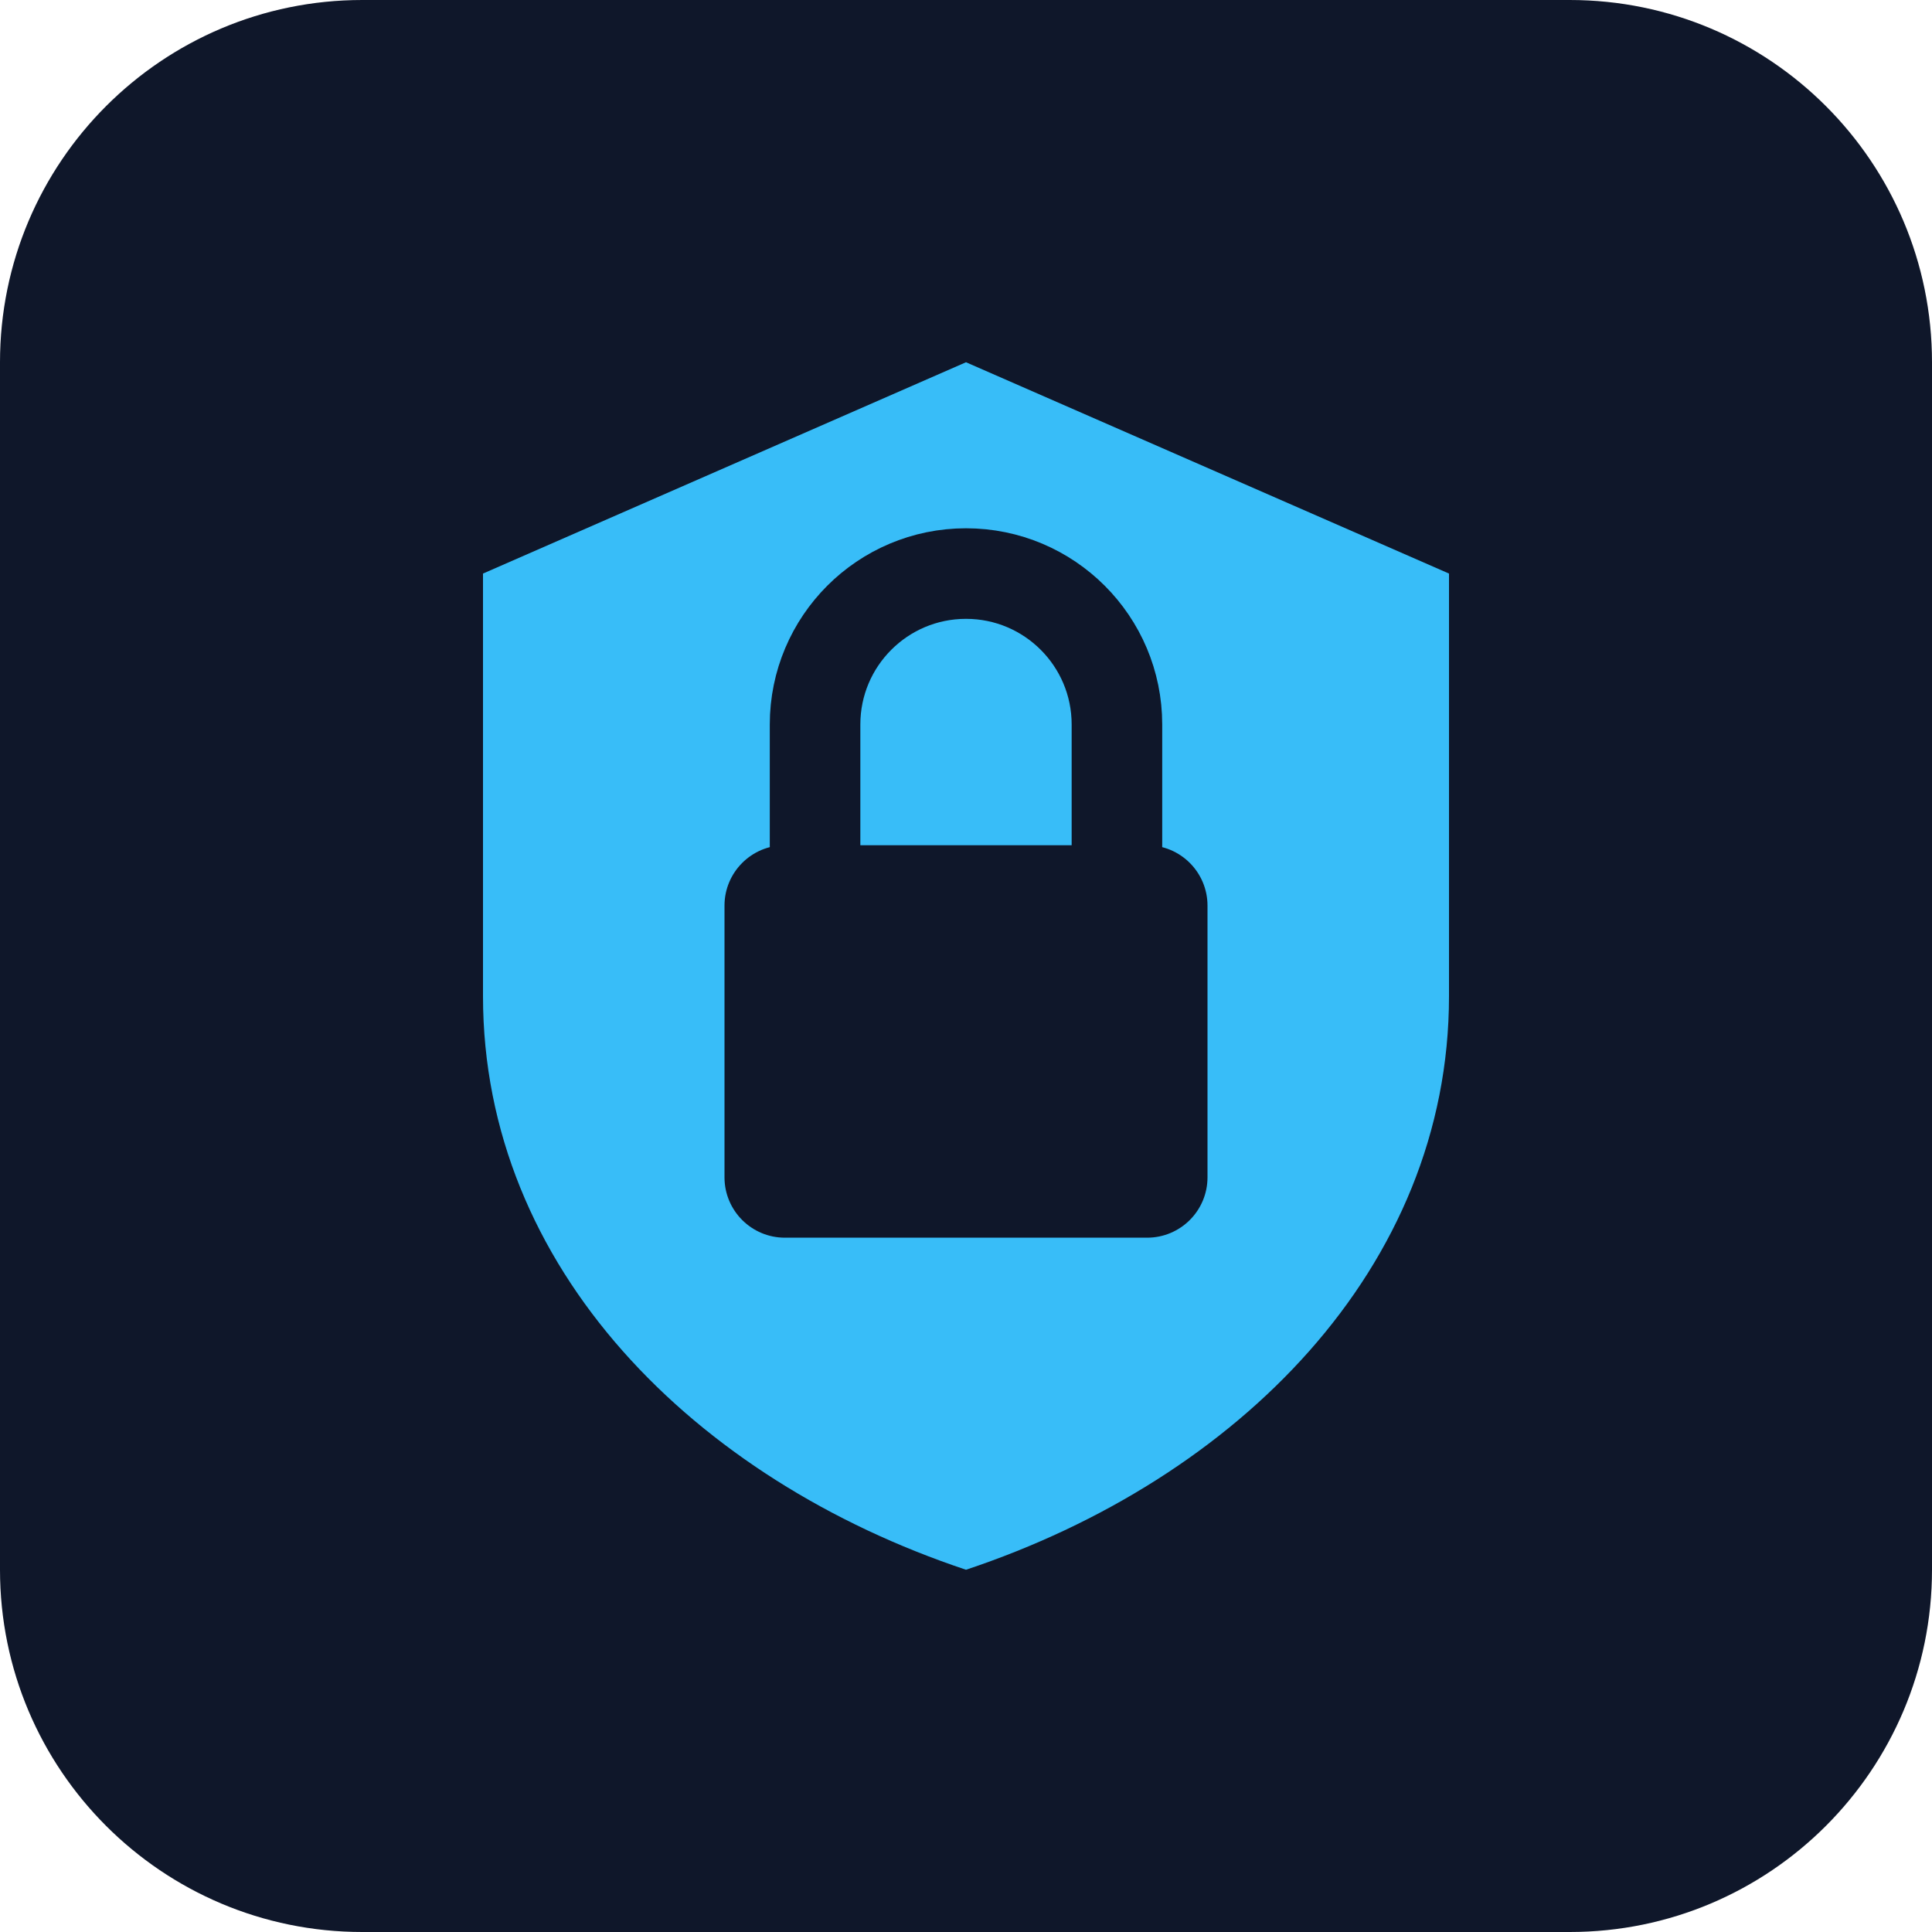
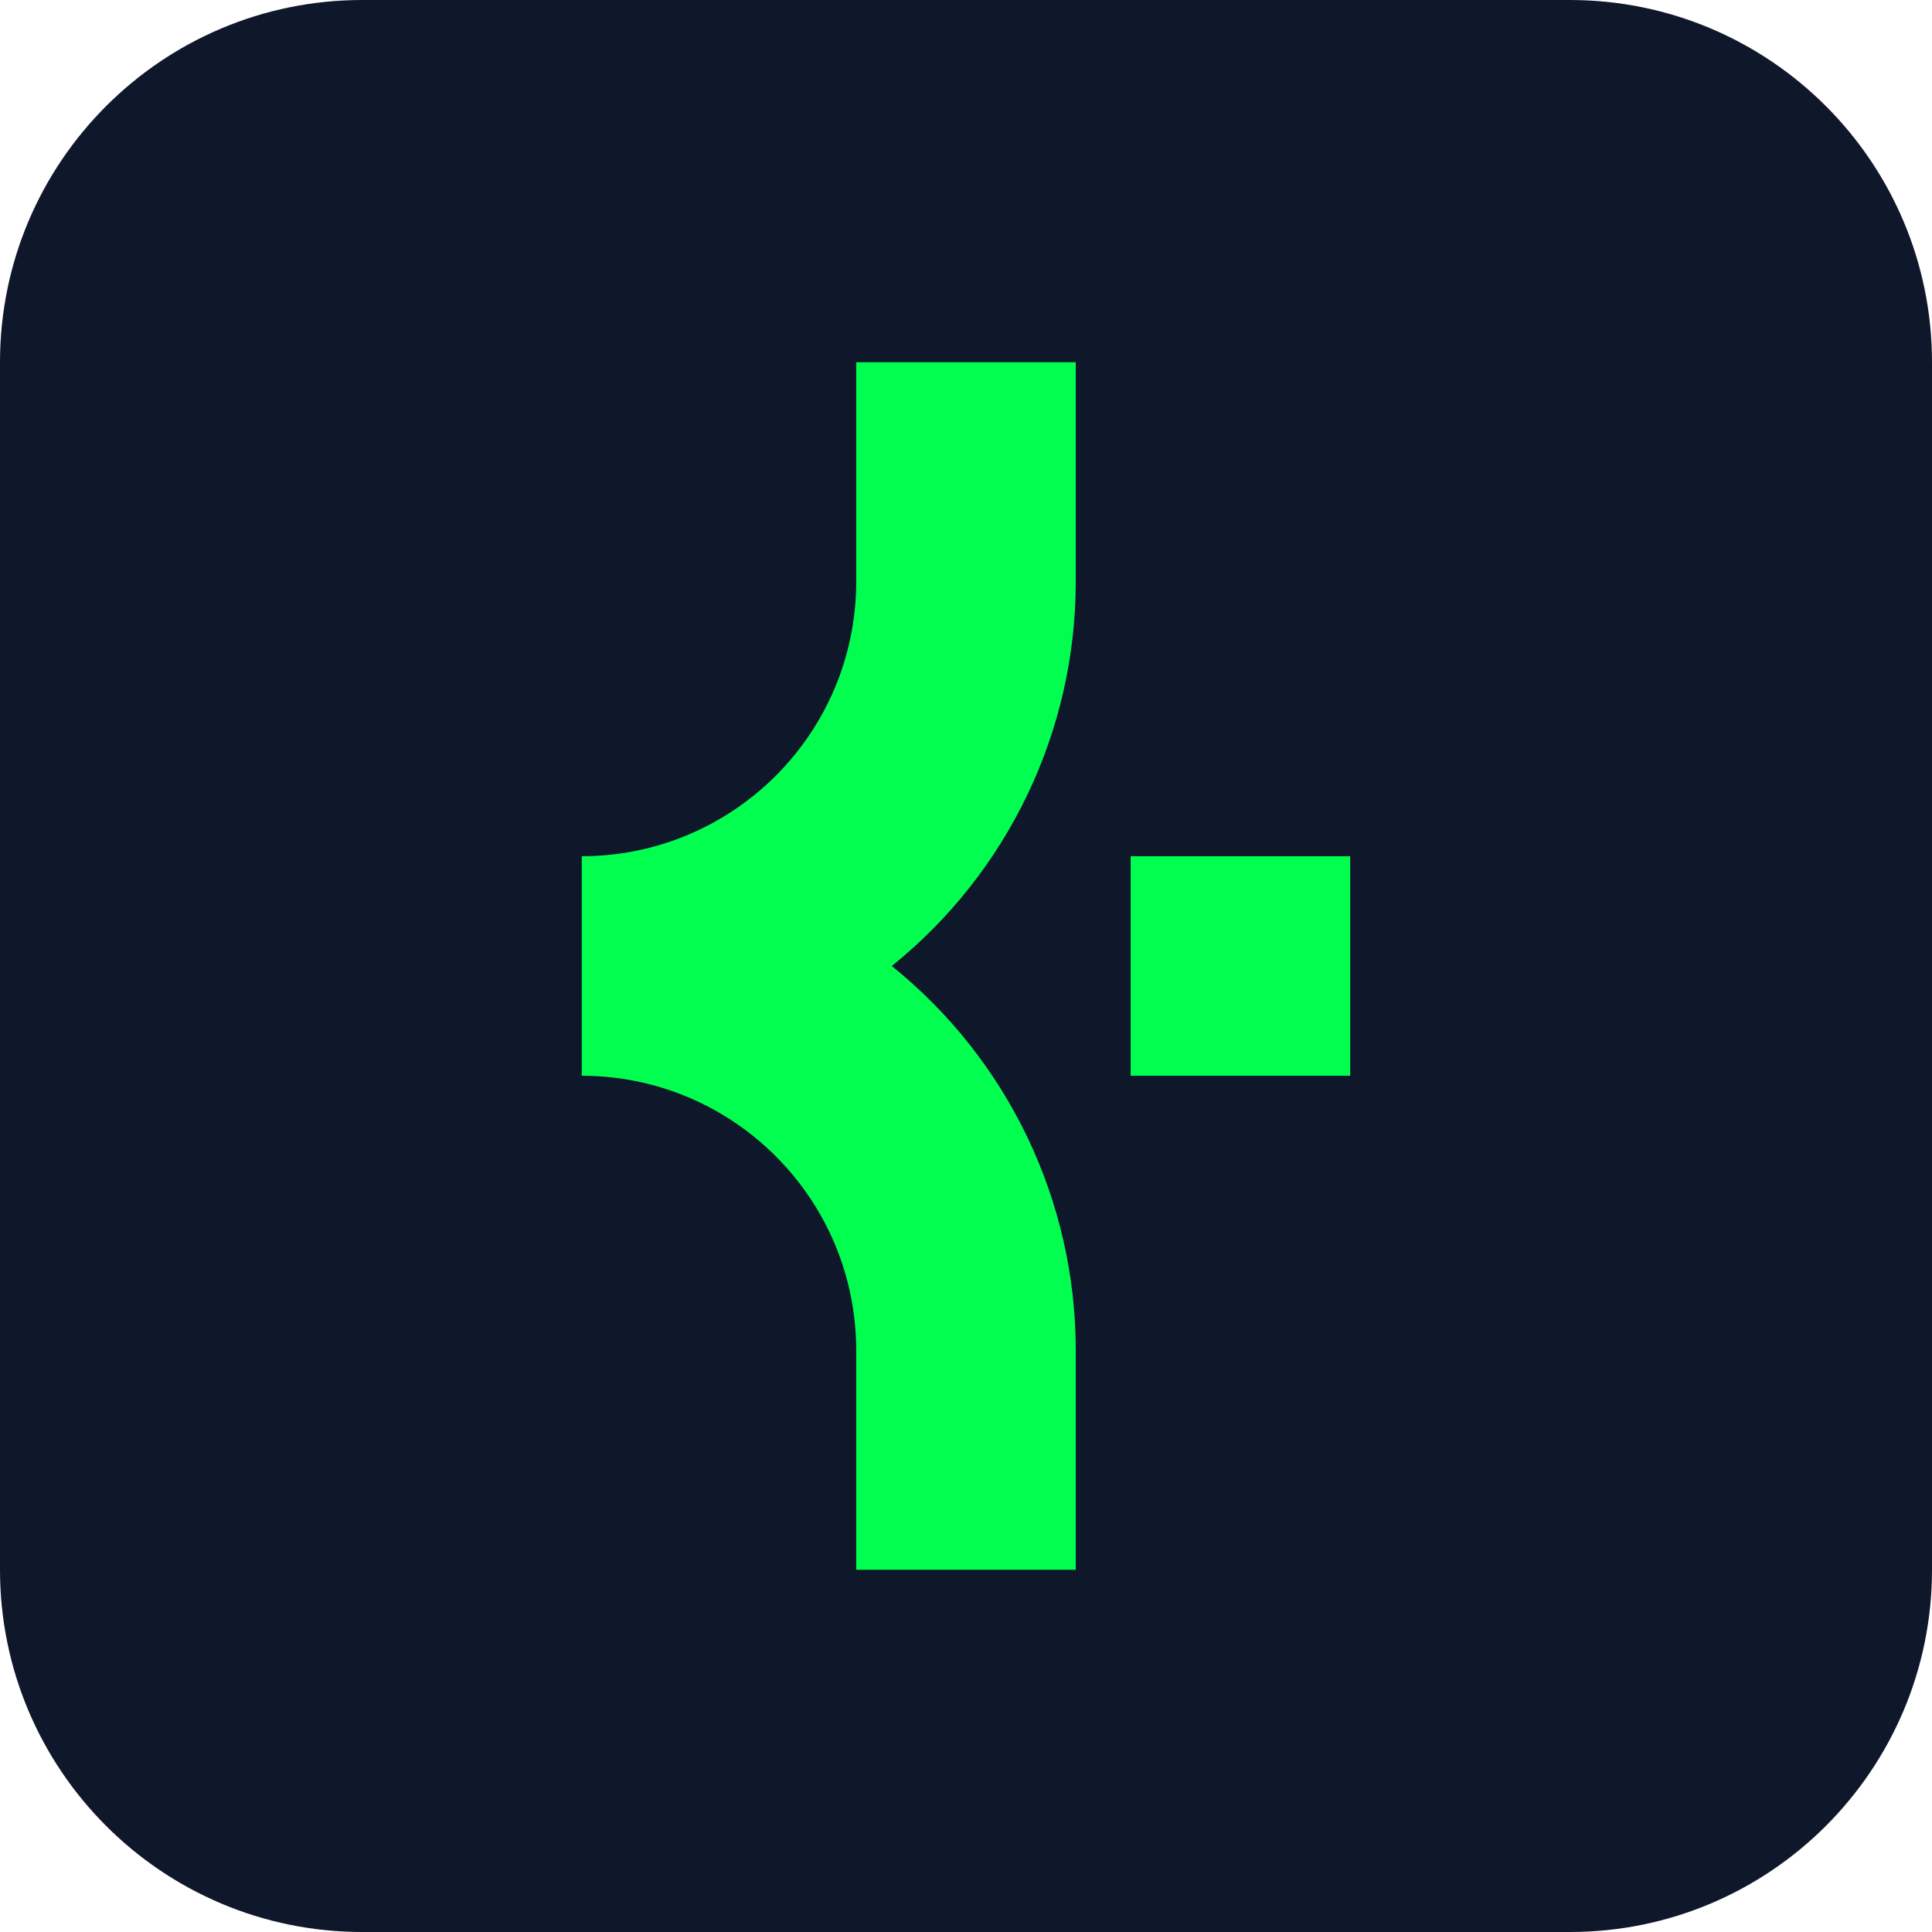
<svg xmlns="http://www.w3.org/2000/svg" viewBox="0 0 64 64" width="64" height="64">
-   <rect x="0" y="0" width="64" height="64" rx="12" fill="#0F172A" />
-   <path d="M32 12 L48 19 L48 33 C48 42 41 49 32 52 C23 49 16 42 16 33 L16 19 Z" fill="#38BDF8" />
-   <path d="M27 28 L27 24 A5 5 0 0 1 37 24 L37 28" fill="none" stroke="#0F172A" stroke-width="3" stroke-linecap="round" />
-   <rect x="24" y="28" width="16" height="13" rx="2" fill="#0F172A" />
+   <rect width="64" height="64" rx="12" fill="#0F172A" />
+   <g transform="translate(19.272 12) scale(0.0801042)" fill="#00FF4F">
+     <rect x="226.98" y="204.28" width="90.79" height="90.79" />
+     <path d="M204.28,90.79V0H113.49V90.79A113.62,113.62,0,0,1,0,204.28v90.79A113.62,113.62,0,0,1,113.49,408.56v90.79h90.79V408.56A203.94,203.94,0,0,0,128.2,249.68,204,204,0,0,0,204.28,90.79Z" />
+   </g>
</svg>
